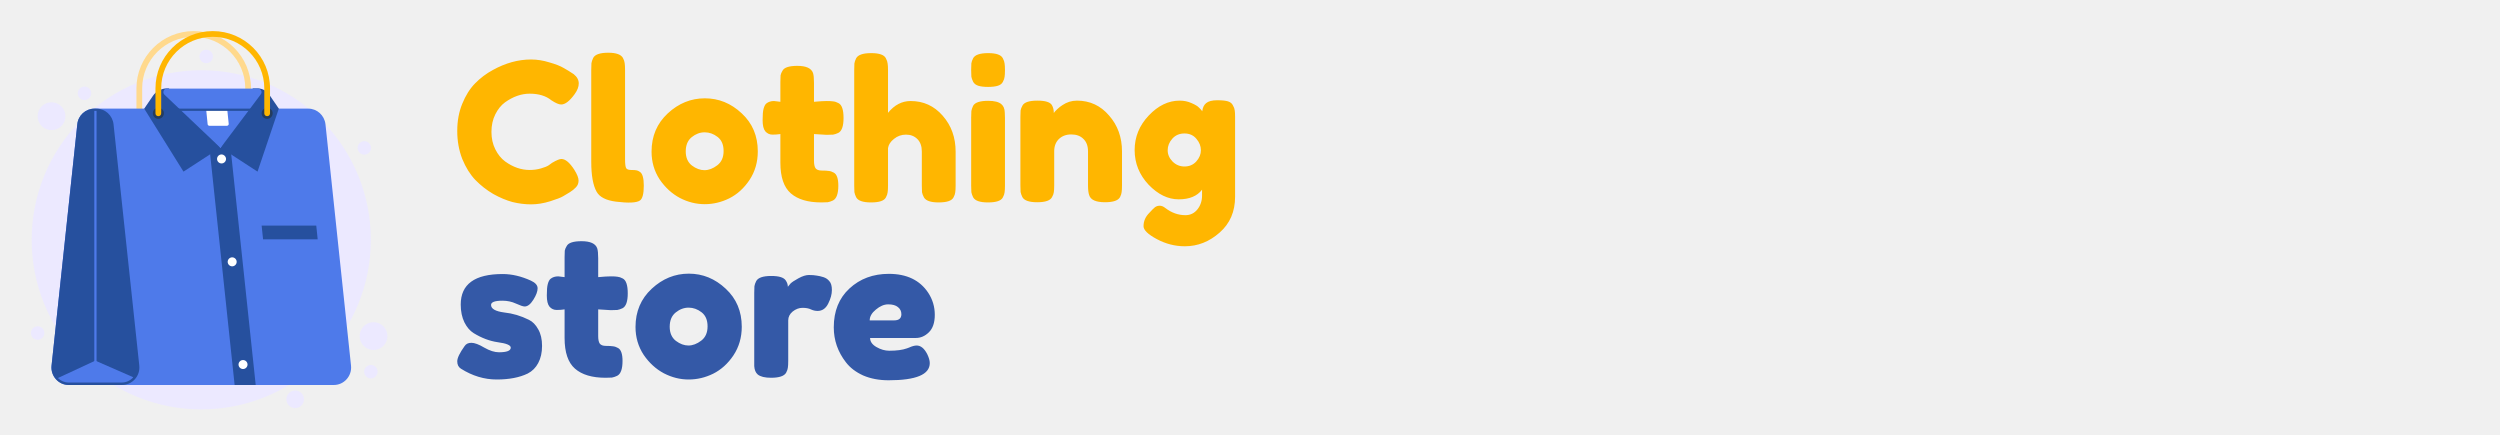
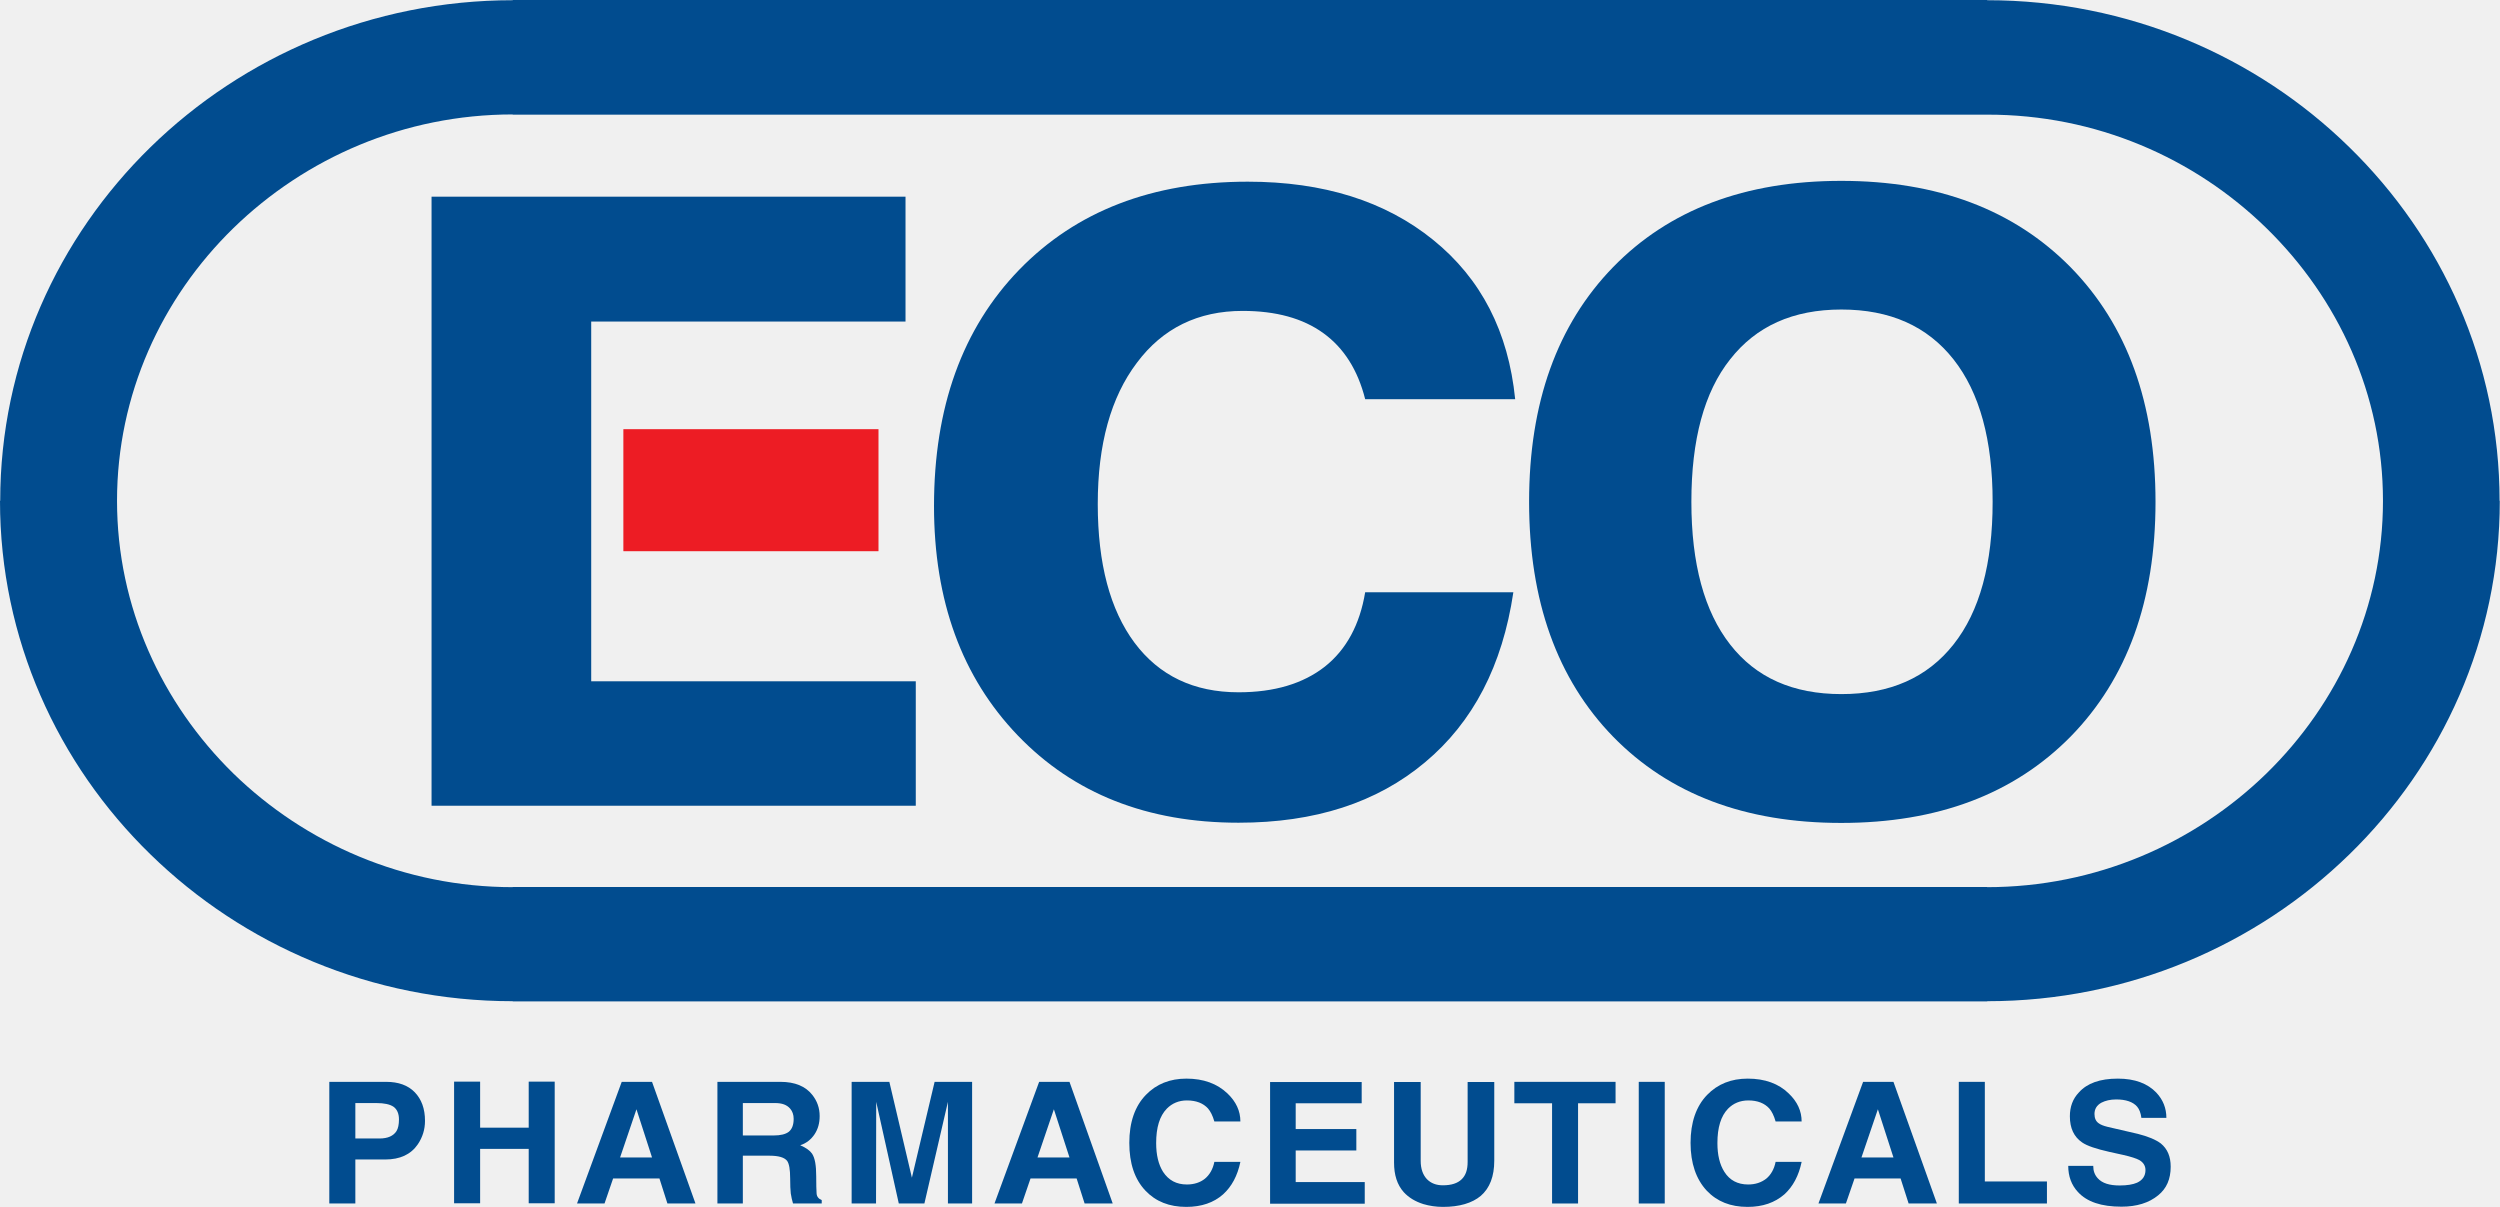
- <svg xmlns="http://www.w3.org/2000/svg" width="230" height="40" viewBox="0 0 230 40" fill="none">
-   <g clip-path="url(#clip0_1834_4594)">
-     <path d="M29.548 33.096C35.641 27.003 35.641 17.125 29.548 11.032C23.455 4.939 13.577 4.939 7.484 11.032C1.391 17.125 1.391 27.003 7.484 33.096C13.577 39.189 23.455 39.189 29.548 33.096Z" fill="#ECE9FF" />
-     <path d="M6.022 10.69C6.022 11.405 5.458 11.969 4.742 11.969C4.027 11.969 3.463 11.405 3.463 10.69C3.463 9.974 4.027 9.41 4.742 9.41C5.458 9.41 6.022 9.993 6.022 10.69Z" fill="#ECE9FF" />
-     <path d="M34.365 32.201C35.072 32.201 35.645 31.628 35.645 30.921C35.645 30.214 35.072 29.641 34.365 29.641C33.659 29.641 33.086 30.214 33.086 30.921C33.086 31.628 33.659 32.201 34.365 32.201Z" fill="#ECE9FF" />
-     <path d="M7.773 9.203C8.116 9.203 8.394 8.925 8.394 8.582C8.394 8.239 8.116 7.961 7.773 7.961C7.43 7.961 7.152 8.239 7.152 8.582C7.152 8.925 7.43 9.203 7.773 9.203Z" fill="#ECE9FF" />
-     <path d="M4.084 30.639C4.084 30.977 3.802 31.26 3.463 31.26C3.124 31.26 2.842 30.977 2.842 30.639C2.842 30.3 3.124 30.018 3.463 30.018C3.802 30.018 4.084 30.281 4.084 30.639Z" fill="#ECE9FF" />
-     <path d="M34.139 13.607C34.139 13.945 33.857 14.228 33.518 14.228C33.179 14.228 32.897 13.945 32.897 13.607C32.897 13.268 33.179 12.986 33.518 12.986C33.857 12.986 34.139 13.268 34.139 13.607Z" fill="#ECE9FF" />
-     <path d="M34.742 34.196C34.742 34.534 34.459 34.817 34.12 34.817C33.782 34.817 33.499 34.534 33.499 34.196C33.499 33.857 33.782 33.575 34.12 33.575C34.478 33.575 34.742 33.857 34.742 34.196Z" fill="#ECE9FF" />
-     <path d="M18.971 5.815C19.314 5.815 19.592 5.537 19.592 5.194C19.592 4.851 19.314 4.573 18.971 4.573C18.628 4.573 18.349 4.851 18.349 5.194C18.349 5.537 18.628 5.815 18.971 5.815Z" fill="#ECE9FF" />
-     <path d="M27.157 37.545C27.604 37.545 27.967 37.183 27.967 36.736C27.967 36.289 27.604 35.927 27.157 35.927C26.71 35.927 26.348 36.289 26.348 36.736C26.348 37.183 26.71 37.545 27.157 37.545Z" fill="#ECE9FF" />
-     <path d="M12.816 11.273C12.666 11.273 12.553 11.16 12.553 11.009V8.13C12.553 5.232 14.905 2.86 17.822 2.86C20.721 2.86 23.092 5.213 23.092 8.13V9.447C23.092 9.598 22.979 9.711 22.828 9.711C22.678 9.711 22.565 9.598 22.565 9.447V8.13C22.565 5.514 20.438 3.387 17.822 3.387C15.206 3.387 13.08 5.514 13.08 8.13V11.028C13.08 11.16 12.967 11.273 12.816 11.273Z" fill="#FFD98D" />
-     <path d="M28.361 9.993H8.695C7.885 9.993 7.189 10.614 7.114 11.424L4.742 33.65C4.648 34.591 5.382 35.419 6.323 35.419H30.714C31.655 35.419 32.389 34.591 32.295 33.65L29.942 11.424C29.848 10.614 29.171 9.993 28.361 9.993Z" fill="#4E7AEA" />
-     <path d="M12.816 33.65L10.445 11.424C10.351 10.614 9.673 9.993 8.864 9.993H8.695C7.885 9.993 7.189 10.614 7.114 11.424L4.742 33.65C4.648 34.591 5.382 35.419 6.323 35.419H11.216C12.176 35.419 12.91 34.591 12.816 33.65Z" fill="#26509E" />
-     <path d="M23.525 35.419H21.586L19.271 13.607H21.21L23.525 35.419Z" fill="#26509E" />
-     <path d="M20.796 14.623C20.796 14.849 20.608 15.037 20.382 15.037C20.156 15.037 19.968 14.849 19.968 14.623C19.968 14.397 20.156 14.209 20.382 14.209C20.608 14.209 20.796 14.416 20.796 14.623Z" fill="white" />
-     <path d="M21.774 24.089C21.774 24.315 21.586 24.503 21.36 24.503C21.135 24.503 20.947 24.315 20.947 24.089C20.947 23.863 21.135 23.675 21.36 23.675C21.586 23.675 21.774 23.863 21.774 24.089Z" fill="white" />
-     <path d="M22.772 33.537C22.772 33.763 22.584 33.951 22.358 33.951C22.132 33.951 21.944 33.763 21.944 33.537C21.944 33.311 22.132 33.123 22.358 33.123C22.584 33.123 22.772 33.311 22.772 33.537Z" fill="white" />
-     <path d="M29.227 22.019H24.202L24.07 20.758H29.096L29.227 22.019Z" fill="#26509E" />
-     <path d="M8.883 10.2H8.676V33.537H8.883V10.2Z" fill="#4E7AEA" />
-     <path d="M14.077 8.807L13.268 9.993L16.881 15.79L20.269 13.588L15.526 8.13H15.319C14.849 8.149 14.36 8.393 14.077 8.807Z" fill="#26509E" />
-     <path d="M24.748 8.676L25.651 9.993L23.694 15.79L20.306 13.588L23.261 8.13H23.75C24.127 8.149 24.503 8.337 24.748 8.676Z" fill="#26509E" />
-     <path d="M15.131 8.713L20.288 13.607L23.995 8.676C24.165 8.45 23.995 8.149 23.732 8.149H15.357C15.056 8.149 14.924 8.525 15.131 8.713Z" fill="#4E7AEA" />
-     <path d="M21.041 11.386L20.909 10.106H18.97L19.102 11.424C19.102 11.499 19.177 11.574 19.272 11.574H20.89C20.984 11.555 21.059 11.48 21.041 11.386Z" fill="white" />
-     <path d="M24.07 9.993H15.526V10.2H24.07V9.993Z" fill="#26509E" />
-     <path d="M24.579 9.918C24.296 9.918 24.07 10.144 24.07 10.426C24.07 10.708 24.296 10.934 24.579 10.934C24.861 10.934 25.087 10.708 25.087 10.426C25.087 10.144 24.861 9.918 24.579 9.918Z" fill="#243C5E" />
-     <path d="M14.566 9.918C14.284 9.918 14.058 10.144 14.058 10.426C14.058 10.708 14.284 10.934 14.566 10.934C14.849 10.934 15.075 10.708 15.075 10.426C15.093 10.144 14.849 9.918 14.566 9.918Z" fill="#243C5E" />
-     <path d="M24.579 10.689C24.428 10.689 24.315 10.576 24.315 10.426V8.13C24.315 5.514 22.189 3.387 19.573 3.387C16.957 3.387 14.83 5.514 14.83 8.13V10.426C14.83 10.576 14.717 10.689 14.567 10.689C14.416 10.689 14.303 10.576 14.303 10.426V8.13C14.303 5.232 16.656 2.86 19.573 2.86C22.49 2.86 24.842 5.213 24.842 8.13V10.426C24.842 10.576 24.73 10.689 24.579 10.689Z" fill="#FFB600" />
-     <path d="M8.77 33.179L5.326 34.779C5.59 35.042 5.947 35.193 6.305 35.193H11.198C11.593 35.193 11.97 35.024 12.233 34.741C12.233 34.723 12.252 34.723 12.252 34.704L8.77 33.179Z" fill="#4E7AEA" />
-     <path d="M50.473 15.211L50.793 14.98C51.196 14.743 51.48 14.625 51.646 14.625C52.013 14.625 52.41 14.957 52.837 15.62C53.097 16.035 53.228 16.367 53.228 16.615C53.228 16.864 53.145 17.072 52.979 17.237C52.825 17.403 52.641 17.551 52.428 17.682C52.215 17.812 52.007 17.936 51.806 18.055C51.616 18.173 51.219 18.327 50.615 18.517C50.011 18.706 49.425 18.801 48.856 18.801C48.299 18.801 47.73 18.73 47.15 18.588C46.581 18.434 45.989 18.185 45.373 17.842C44.769 17.486 44.224 17.06 43.738 16.562C43.252 16.053 42.849 15.407 42.529 14.625C42.221 13.831 42.067 12.972 42.067 12.048C42.067 11.124 42.221 10.289 42.529 9.543C42.837 8.784 43.228 8.162 43.702 7.677C44.188 7.179 44.739 6.764 45.355 6.433C46.516 5.793 47.683 5.473 48.856 5.473C49.413 5.473 49.975 5.562 50.544 5.74C51.125 5.905 51.563 6.077 51.859 6.255L52.286 6.504C52.499 6.634 52.665 6.741 52.783 6.824C53.091 7.072 53.245 7.357 53.245 7.677C53.245 7.985 53.121 8.31 52.872 8.654C52.41 9.294 51.995 9.614 51.628 9.614C51.415 9.614 51.113 9.483 50.722 9.223C50.224 8.82 49.561 8.618 48.732 8.618C47.962 8.618 47.203 8.885 46.457 9.418C46.102 9.679 45.805 10.046 45.568 10.52C45.331 10.994 45.213 11.533 45.213 12.137C45.213 12.729 45.331 13.263 45.568 13.736C45.805 14.21 46.107 14.584 46.475 14.856C47.197 15.377 47.95 15.638 48.732 15.638C49.099 15.638 49.442 15.591 49.762 15.496C50.094 15.401 50.331 15.306 50.473 15.211ZM54.395 6.415C54.395 6.142 54.401 5.941 54.413 5.811C54.437 5.668 54.49 5.509 54.573 5.331C54.739 5.011 55.201 4.851 55.959 4.851C56.682 4.851 57.132 5.011 57.31 5.331C57.405 5.509 57.458 5.668 57.47 5.811C57.493 5.953 57.505 6.16 57.505 6.433V14.661C57.505 15.087 57.541 15.36 57.612 15.478C57.683 15.585 57.837 15.638 58.074 15.638C58.323 15.638 58.489 15.65 58.572 15.674C58.654 15.685 58.755 15.733 58.874 15.816C59.111 15.97 59.229 16.39 59.229 17.078C59.229 17.824 59.111 18.28 58.874 18.446C58.566 18.659 57.831 18.695 56.67 18.552C55.758 18.434 55.165 18.132 54.893 17.646C54.561 17.066 54.395 16.142 54.395 14.874V6.415ZM59.943 13.95C59.943 12.528 60.44 11.355 61.435 10.431C62.431 9.507 63.568 9.045 64.847 9.045C66.127 9.045 67.258 9.507 68.242 10.431C69.225 11.343 69.717 12.51 69.717 13.932C69.717 14.915 69.462 15.792 68.952 16.562C68.443 17.32 67.821 17.883 67.087 18.25C66.364 18.606 65.612 18.784 64.83 18.784C64.048 18.784 63.289 18.594 62.555 18.215C61.82 17.824 61.198 17.255 60.689 16.509C60.191 15.751 59.943 14.898 59.943 13.95ZM63.657 15.229C64.036 15.514 64.421 15.656 64.812 15.656C65.203 15.656 65.594 15.508 65.985 15.211C66.376 14.915 66.571 14.477 66.571 13.896C66.571 13.316 66.388 12.883 66.02 12.599C65.653 12.315 65.256 12.173 64.83 12.173C64.403 12.173 64.006 12.321 63.639 12.617C63.272 12.913 63.088 13.351 63.088 13.932C63.088 14.501 63.278 14.933 63.657 15.229ZM76.042 12.404L74.887 12.333V14.785C74.887 15.105 74.935 15.336 75.029 15.478C75.136 15.62 75.326 15.691 75.598 15.691C75.882 15.691 76.096 15.703 76.238 15.727C76.392 15.739 76.552 15.792 76.718 15.887C76.99 16.041 77.126 16.438 77.126 17.078C77.126 17.824 76.96 18.28 76.629 18.446C76.451 18.529 76.291 18.582 76.149 18.606C76.019 18.618 75.823 18.623 75.562 18.623C74.33 18.623 73.394 18.345 72.755 17.788C72.115 17.232 71.795 16.29 71.795 14.963V12.333C71.57 12.368 71.327 12.386 71.067 12.386C70.806 12.386 70.587 12.285 70.409 12.084C70.243 11.882 70.16 11.539 70.16 11.053C70.16 10.567 70.19 10.218 70.249 10.005C70.308 9.78 70.391 9.62 70.498 9.525C70.687 9.371 70.924 9.294 71.209 9.294L71.795 9.365V7.534C71.795 7.262 71.801 7.061 71.813 6.93C71.837 6.8 71.896 6.658 71.991 6.504C72.145 6.208 72.601 6.059 73.359 6.059C74.165 6.059 74.644 6.279 74.798 6.717C74.858 6.907 74.887 7.209 74.887 7.623V9.365C75.409 9.317 75.799 9.294 76.06 9.294C76.333 9.294 76.534 9.306 76.664 9.329C76.806 9.341 76.966 9.394 77.144 9.489C77.452 9.643 77.606 10.099 77.606 10.858C77.606 11.604 77.446 12.06 77.126 12.226C76.949 12.309 76.789 12.362 76.647 12.386C76.516 12.398 76.315 12.404 76.042 12.404ZM83.777 9.294C84.961 9.294 85.945 9.744 86.727 10.644C87.52 11.545 87.917 12.647 87.917 13.95V17.078C87.917 17.35 87.905 17.557 87.882 17.699C87.87 17.83 87.817 17.984 87.722 18.162C87.568 18.47 87.112 18.623 86.353 18.623C85.631 18.623 85.18 18.47 85.003 18.162C84.908 17.984 84.849 17.824 84.825 17.682C84.813 17.54 84.807 17.326 84.807 17.042V13.932C84.807 13.446 84.671 13.067 84.399 12.795C84.126 12.522 83.777 12.386 83.35 12.386C82.936 12.386 82.568 12.516 82.248 12.777C81.928 13.026 81.745 13.31 81.697 13.63V17.078C81.697 17.35 81.686 17.557 81.662 17.699C81.65 17.83 81.597 17.984 81.502 18.162C81.348 18.47 80.892 18.623 80.134 18.623C79.387 18.623 78.931 18.464 78.765 18.144C78.682 17.966 78.629 17.812 78.605 17.682C78.593 17.551 78.588 17.344 78.588 17.06V6.433C78.588 6.16 78.593 5.959 78.605 5.828C78.629 5.686 78.682 5.532 78.765 5.366C78.931 5.047 79.393 4.887 80.151 4.887C80.898 4.887 81.348 5.047 81.502 5.366C81.597 5.544 81.65 5.704 81.662 5.846C81.686 5.977 81.697 6.178 81.697 6.45V10.378C82.29 9.655 82.983 9.294 83.777 9.294ZM89.347 10.822C89.347 10.55 89.353 10.348 89.365 10.218C89.389 10.076 89.442 9.916 89.525 9.738C89.691 9.43 90.153 9.276 90.911 9.276C91.48 9.276 91.883 9.377 92.12 9.578C92.321 9.744 92.428 9.999 92.439 10.342C92.451 10.461 92.457 10.633 92.457 10.858V17.078C92.457 17.35 92.445 17.557 92.422 17.699C92.41 17.83 92.356 17.984 92.262 18.162C92.108 18.47 91.652 18.623 90.893 18.623C90.147 18.623 89.691 18.464 89.525 18.144C89.442 17.966 89.389 17.812 89.365 17.682C89.353 17.551 89.347 17.344 89.347 17.06V10.822ZM92.262 7.534C92.179 7.7 92.025 7.819 91.8 7.89C91.575 7.961 91.272 7.996 90.893 7.996C90.526 7.996 90.23 7.961 90.005 7.89C89.78 7.819 89.62 7.694 89.525 7.517C89.442 7.339 89.389 7.185 89.365 7.055C89.353 6.912 89.347 6.705 89.347 6.433C89.347 6.16 89.353 5.959 89.365 5.828C89.389 5.686 89.442 5.532 89.525 5.366C89.691 5.047 90.153 4.887 90.911 4.887C91.657 4.887 92.108 5.047 92.262 5.366C92.356 5.544 92.41 5.704 92.422 5.846C92.445 5.977 92.457 6.178 92.457 6.45C92.457 6.723 92.445 6.93 92.422 7.072C92.41 7.203 92.356 7.357 92.262 7.534ZM99.084 9.258C100.268 9.258 101.252 9.714 102.034 10.627C102.827 11.527 103.224 12.629 103.224 13.932V17.06C103.224 17.332 103.212 17.54 103.189 17.682C103.177 17.812 103.13 17.96 103.047 18.126C102.881 18.446 102.419 18.606 101.66 18.606C100.819 18.606 100.334 18.387 100.203 17.948C100.132 17.747 100.097 17.445 100.097 17.042V13.914C100.097 13.428 99.954 13.049 99.67 12.777C99.398 12.504 99.024 12.368 98.55 12.368C98.088 12.368 97.709 12.51 97.413 12.795C97.129 13.079 96.987 13.452 96.987 13.914V17.06C96.987 17.332 96.975 17.54 96.951 17.682C96.939 17.812 96.886 17.96 96.791 18.126C96.637 18.446 96.181 18.606 95.423 18.606C94.677 18.606 94.22 18.446 94.055 18.126C93.972 17.948 93.918 17.794 93.894 17.664C93.883 17.522 93.877 17.314 93.877 17.042V10.751C93.877 10.49 93.883 10.295 93.894 10.165C93.918 10.022 93.978 9.868 94.072 9.703C94.238 9.406 94.694 9.258 95.441 9.258C96.163 9.258 96.608 9.394 96.773 9.667C96.892 9.868 96.951 10.111 96.951 10.396C96.999 10.313 97.105 10.194 97.271 10.04C97.437 9.886 97.597 9.762 97.751 9.667C98.154 9.394 98.598 9.258 99.084 9.258ZM110.589 17.451C110.139 18.043 109.422 18.339 108.439 18.339C107.456 18.339 106.532 17.889 105.667 16.989C104.814 16.076 104.387 15.016 104.387 13.808C104.387 12.599 104.82 11.539 105.685 10.627C106.549 9.714 107.497 9.258 108.528 9.258C108.931 9.258 109.298 9.335 109.63 9.489C109.961 9.631 110.187 9.768 110.305 9.898C110.435 10.017 110.536 10.129 110.607 10.236C110.643 9.904 110.761 9.655 110.963 9.489C111.176 9.312 111.513 9.223 111.976 9.223C112.438 9.223 112.775 9.258 112.988 9.329C113.202 9.4 113.35 9.525 113.433 9.703C113.528 9.868 113.581 10.017 113.593 10.147C113.616 10.277 113.628 10.479 113.628 10.751V18.108C113.628 19.471 113.154 20.567 112.207 21.396C111.259 22.237 110.193 22.657 109.008 22.657C108.107 22.657 107.248 22.438 106.431 22C105.614 21.562 105.205 21.165 105.205 20.809C105.205 20.347 105.383 19.939 105.738 19.583C105.963 19.334 106.135 19.163 106.253 19.068C106.384 18.973 106.532 18.926 106.698 18.926C106.863 18.926 107.035 18.997 107.213 19.139C107.782 19.577 108.398 19.796 109.061 19.796C109.511 19.796 109.879 19.619 110.163 19.263C110.447 18.908 110.589 18.481 110.589 17.984V17.451ZM107.426 13.825C107.426 14.204 107.574 14.548 107.87 14.856C108.178 15.164 108.546 15.318 108.972 15.318C109.411 15.318 109.772 15.164 110.056 14.856C110.341 14.536 110.483 14.193 110.483 13.825C110.483 13.446 110.347 13.097 110.074 12.777C109.802 12.445 109.434 12.279 108.972 12.279C108.51 12.279 108.137 12.439 107.853 12.759C107.568 13.079 107.426 13.434 107.426 13.825Z" fill="#FFB600" />
-     <path d="M42.405 33.919C42.18 33.777 42.067 33.552 42.067 33.244C42.067 32.936 42.292 32.468 42.743 31.84C42.873 31.639 43.08 31.538 43.365 31.538C43.661 31.538 44.058 31.686 44.555 31.982C45.053 32.267 45.503 32.409 45.906 32.409C46.629 32.409 46.99 32.267 46.99 31.982C46.99 31.757 46.593 31.591 45.799 31.485C45.053 31.378 44.312 31.099 43.578 30.649C43.234 30.436 42.95 30.104 42.725 29.654C42.5 29.192 42.387 28.647 42.387 28.019C42.387 26.147 43.673 25.211 46.244 25.211C47.085 25.211 47.95 25.413 48.838 25.816C49.253 26.005 49.46 26.242 49.46 26.526C49.46 26.811 49.33 27.16 49.069 27.575C48.809 27.99 48.542 28.197 48.27 28.197C48.127 28.197 47.861 28.108 47.47 27.93C47.091 27.753 46.676 27.664 46.226 27.664C45.527 27.664 45.177 27.794 45.177 28.055C45.177 28.41 45.58 28.641 46.386 28.748C47.168 28.831 47.926 29.056 48.66 29.423C49.004 29.589 49.288 29.879 49.514 30.294C49.75 30.697 49.869 31.206 49.869 31.822C49.869 32.438 49.75 32.965 49.514 33.404C49.288 33.83 48.968 34.15 48.554 34.363C47.796 34.731 46.842 34.914 45.693 34.914C44.555 34.914 43.459 34.583 42.405 33.919ZM56.189 28.535L55.034 28.463V30.916C55.034 31.236 55.081 31.467 55.176 31.609C55.282 31.751 55.472 31.822 55.745 31.822C56.029 31.822 56.242 31.834 56.384 31.858C56.538 31.87 56.698 31.923 56.864 32.018C57.137 32.172 57.273 32.569 57.273 33.208C57.273 33.955 57.107 34.411 56.775 34.577C56.598 34.66 56.438 34.713 56.295 34.737C56.165 34.748 55.97 34.754 55.709 34.754C54.477 34.754 53.541 34.476 52.901 33.919C52.261 33.362 51.942 32.42 51.942 31.094V28.463C51.717 28.499 51.474 28.517 51.213 28.517C50.952 28.517 50.733 28.416 50.555 28.215C50.39 28.013 50.307 27.67 50.307 27.184C50.307 26.698 50.336 26.349 50.395 26.136C50.455 25.91 50.538 25.75 50.644 25.656C50.834 25.502 51.071 25.425 51.355 25.425L51.942 25.496V23.665C51.942 23.393 51.947 23.191 51.959 23.061C51.983 22.931 52.042 22.789 52.137 22.635C52.291 22.338 52.747 22.19 53.505 22.19C54.311 22.19 54.791 22.41 54.945 22.848C55.004 23.037 55.034 23.34 55.034 23.754V25.496C55.555 25.448 55.946 25.425 56.207 25.425C56.479 25.425 56.681 25.436 56.811 25.46C56.953 25.472 57.113 25.525 57.291 25.62C57.599 25.774 57.753 26.23 57.753 26.988C57.753 27.735 57.593 28.191 57.273 28.357C57.095 28.44 56.935 28.493 56.793 28.517C56.663 28.529 56.461 28.535 56.189 28.535ZM58.467 30.081C58.467 28.659 58.965 27.486 59.96 26.562C60.955 25.638 62.093 25.176 63.372 25.176C64.652 25.176 65.783 25.638 66.766 26.562C67.75 27.474 68.242 28.641 68.242 30.063C68.242 31.046 67.987 31.923 67.477 32.693C66.968 33.451 66.346 34.014 65.611 34.381C64.889 34.737 64.136 34.914 63.354 34.914C62.572 34.914 61.814 34.725 61.08 34.346C60.345 33.955 59.723 33.386 59.214 32.64C58.716 31.881 58.467 31.028 58.467 30.081ZM62.181 31.36C62.561 31.645 62.946 31.787 63.337 31.787C63.728 31.787 64.119 31.639 64.51 31.342C64.9 31.046 65.096 30.608 65.096 30.027C65.096 29.447 64.912 29.014 64.545 28.73C64.178 28.446 63.781 28.303 63.354 28.303C62.928 28.303 62.531 28.452 62.164 28.748C61.797 29.044 61.613 29.482 61.613 30.063C61.613 30.631 61.802 31.064 62.181 31.36ZM75.752 25.496C75.977 25.567 76.16 25.691 76.302 25.869C76.457 26.035 76.534 26.307 76.534 26.686C76.534 27.066 76.421 27.48 76.196 27.93C75.971 28.381 75.645 28.606 75.219 28.606C75.005 28.606 74.798 28.558 74.597 28.463C74.407 28.369 74.152 28.321 73.832 28.321C73.513 28.321 73.21 28.434 72.926 28.659C72.654 28.884 72.517 29.157 72.517 29.476V33.208C72.517 33.481 72.505 33.688 72.482 33.83C72.47 33.961 72.417 34.115 72.322 34.292C72.144 34.6 71.682 34.754 70.936 34.754C70.367 34.754 69.958 34.654 69.71 34.452C69.52 34.286 69.413 34.032 69.39 33.688C69.39 33.57 69.39 33.398 69.39 33.173V26.935C69.39 26.663 69.395 26.461 69.407 26.331C69.431 26.189 69.484 26.035 69.567 25.869C69.733 25.549 70.195 25.389 70.954 25.389C71.664 25.389 72.109 25.525 72.286 25.798C72.417 25.987 72.482 26.183 72.482 26.384C72.541 26.301 72.624 26.201 72.731 26.082C72.849 25.964 73.092 25.804 73.459 25.602C73.826 25.401 74.146 25.3 74.419 25.3C74.703 25.3 74.94 25.318 75.13 25.354C75.319 25.377 75.526 25.425 75.752 25.496ZM86.001 28.961C86.001 29.684 85.817 30.223 85.45 30.578C85.095 30.922 84.698 31.094 84.26 31.094H80.048C80.048 31.425 80.243 31.704 80.634 31.929C81.025 32.154 81.416 32.267 81.807 32.267C82.494 32.267 83.033 32.195 83.424 32.053L83.62 31.982C83.904 31.852 84.141 31.787 84.331 31.787C84.71 31.787 85.036 32.053 85.308 32.586C85.462 32.906 85.539 33.179 85.539 33.404C85.539 34.458 84.277 34.985 81.754 34.985C80.877 34.985 80.095 34.837 79.408 34.541C78.733 34.233 78.206 33.83 77.826 33.333C77.08 32.373 76.707 31.301 76.707 30.116C76.707 28.623 77.187 27.433 78.146 26.544C79.118 25.644 80.326 25.194 81.772 25.194C83.418 25.194 84.627 25.774 85.397 26.935C85.8 27.551 86.001 28.227 86.001 28.961ZM82.251 29.476C82.702 29.476 82.927 29.287 82.927 28.908C82.927 28.635 82.82 28.416 82.607 28.25C82.406 28.084 82.109 28.001 81.718 28.001C81.339 28.001 80.96 28.161 80.581 28.481C80.202 28.789 80.012 29.121 80.012 29.476H82.251Z" fill="#3459A7" />
+ <svg xmlns="http://www.w3.org/2000/svg" width="58" height="28" viewBox="0 0 58 28" fill="none">
+   <g clip-path="url(#clip0_12713_164986)">
+     <path d="M11.895 0H46.1V0.005C49.376 0.005 52.352 1.309 54.501 3.412C56.655 5.515 57.99 8.42 57.99 11.619H58H57.995C57.995 14.817 56.659 17.723 54.506 19.821C52.352 21.924 49.376 23.228 46.105 23.228V23.233H11.895V23.228C8.619 23.228 5.643 21.924 3.49 19.821C1.336 17.723 0 14.817 0 11.619H0.005C0.005 8.42 1.341 5.515 3.494 3.412C5.648 1.309 8.624 0.005 11.899 0.005L11.895 0ZM46.1 2.66H11.895V2.655C9.375 2.655 7.084 3.667 5.415 5.292C3.746 6.921 2.715 9.158 2.715 11.619H2.719H2.715C2.715 14.079 3.751 16.316 5.415 17.946C7.084 19.57 9.375 20.582 11.895 20.582V20.578H46.1V20.582C48.62 20.582 50.912 19.57 52.58 17.946C54.249 16.316 55.285 14.079 55.285 11.619H55.281H55.285C55.285 9.158 54.249 6.921 52.58 5.292C50.912 3.662 48.62 2.655 46.1 2.66Z" fill="#014C8F" />
+     <path d="M35.109 13.745C34.857 15.439 34.177 16.753 33.06 17.686C31.943 18.623 30.502 19.087 28.734 19.087C26.618 19.087 24.912 18.414 23.614 17.064C22.316 15.713 21.669 13.94 21.669 11.739C21.669 9.451 22.325 7.622 23.647 6.257C24.968 4.897 26.737 4.215 28.948 4.215C30.702 4.215 32.138 4.665 33.25 5.566C34.363 6.466 34.995 7.696 35.152 9.261H31.672C31.501 8.583 31.177 8.072 30.702 7.729C30.227 7.385 29.604 7.213 28.829 7.213C27.797 7.213 26.975 7.613 26.376 8.416C25.772 9.214 25.468 10.305 25.468 11.693C25.468 13.076 25.753 14.149 26.323 14.914C26.894 15.676 27.697 16.061 28.734 16.061C29.566 16.061 30.231 15.861 30.735 15.467C31.234 15.072 31.548 14.492 31.672 13.74H35.109V13.745Z" fill="#014C8F" />
+     <path d="M39.24 11.642C39.24 13.081 39.54 14.186 40.139 14.952C40.738 15.722 41.598 16.103 42.72 16.103C43.847 16.103 44.712 15.722 45.321 14.952C45.929 14.186 46.229 13.081 46.229 11.642C46.229 10.212 45.929 9.107 45.321 8.337C44.712 7.566 43.847 7.181 42.72 7.181C41.598 7.181 40.743 7.566 40.139 8.337C39.535 9.098 39.24 10.203 39.24 11.642ZM35.475 11.642C35.475 9.344 36.126 7.534 37.424 6.197C38.722 4.865 40.486 4.196 42.716 4.196C44.95 4.196 46.723 4.865 48.04 6.202C49.352 7.543 50.008 9.353 50.008 11.642C50.008 13.935 49.352 15.745 48.04 17.087C46.723 18.424 44.95 19.092 42.716 19.092C40.486 19.092 38.727 18.424 37.424 17.091C36.126 15.755 35.475 13.94 35.475 11.642Z" fill="#014C8F" />
+     <path d="M20.381 9.957H14.462V12.788H20.381V9.957Z" fill="#ED1C24" />
+     <path fill-rule="evenodd" clip-rule="evenodd" d="M10.012 18.693V4.563H21.008V7.46H13.716V15.806H21.246V18.693H10.012Z" fill="#014C8F" />
+     <path d="M8.244 26.9V27.921H7.64V25.099H8.961C9.242 25.099 9.465 25.178 9.622 25.34C9.779 25.503 9.86 25.721 9.86 26.004C9.86 26.204 9.803 26.385 9.694 26.547C9.532 26.784 9.28 26.9 8.938 26.9H8.244ZM8.244 26.413H8.805C8.999 26.413 9.128 26.352 9.199 26.241C9.237 26.18 9.256 26.087 9.256 25.971C9.256 25.837 9.213 25.739 9.133 25.679C9.047 25.619 8.914 25.591 8.729 25.591H8.244V26.413Z" fill="#014C8F" />
+     <path d="M12.266 26.654H11.139V27.916H10.535V25.094H11.139V26.162H12.266V25.094H12.869V27.916H12.266V26.654Z" fill="#014C8F" />
+     <path d="M14.224 27.341L14.025 27.921H13.387L14.424 25.099H15.127L16.135 27.921H15.484L15.299 27.341H14.224ZM14.386 26.853H15.127L14.766 25.735L14.386 26.853Z" fill="#014C8F" />
+     <path d="M16.644 27.921V25.099H18.108C18.441 25.099 18.688 25.201 18.845 25.401C18.959 25.544 19.016 25.707 19.016 25.893C19.016 26.055 18.978 26.194 18.898 26.315C18.817 26.436 18.707 26.524 18.565 26.57C18.698 26.626 18.793 26.696 18.84 26.765C18.907 26.867 18.936 27.039 18.936 27.285C18.936 27.48 18.94 27.615 18.945 27.689C18.95 27.763 18.993 27.814 19.064 27.842V27.921H18.398C18.375 27.847 18.36 27.773 18.346 27.689C18.337 27.61 18.332 27.494 18.332 27.346C18.332 27.132 18.308 26.997 18.261 26.932C18.199 26.853 18.066 26.812 17.852 26.812H17.234V27.921H16.644ZM17.238 26.343H17.947C18.108 26.343 18.227 26.315 18.303 26.255C18.375 26.194 18.413 26.097 18.413 25.958C18.413 25.86 18.384 25.781 18.332 25.721C18.256 25.633 18.146 25.591 17.985 25.591H17.234V26.343H17.238Z" fill="#014C8F" />
+     <path d="M22.553 25.099V27.921H21.992V25.563L21.446 27.921H20.852L20.328 25.563L20.324 27.921H19.758V25.099H20.633L21.156 27.322L21.683 25.099H22.553Z" fill="#014C8F" />
+     <path d="M23.908 27.341L23.709 27.921H23.072L24.108 25.099H24.812L25.815 27.921H25.163L24.978 27.341H23.908ZM24.07 26.853H24.812L24.45 25.735L24.07 26.853Z" fill="#014C8F" />
+     <path d="M28.777 26.018H28.173C28.135 25.883 28.082 25.781 28.025 25.716C27.916 25.596 27.754 25.53 27.536 25.53C27.35 25.53 27.193 25.596 27.07 25.721C26.903 25.893 26.823 26.157 26.823 26.519C26.823 26.793 26.875 27.016 26.984 27.188C27.113 27.383 27.293 27.48 27.536 27.48C27.702 27.48 27.845 27.434 27.954 27.346C28.063 27.257 28.14 27.123 28.173 26.956H28.777C28.71 27.276 28.577 27.526 28.377 27.708C28.159 27.902 27.873 28 27.521 28C27.127 28 26.813 27.875 26.575 27.624C26.323 27.359 26.2 26.988 26.2 26.515C26.2 26.041 26.328 25.665 26.585 25.401C26.827 25.15 27.141 25.024 27.526 25.024C27.921 25.024 28.239 25.141 28.477 25.368C28.677 25.558 28.777 25.776 28.777 26.018Z" fill="#014C8F" />
+     <path d="M31.591 25.099V25.596H30.06V26.194H31.467V26.691H30.06V27.424H31.662V27.926H29.466V25.103H31.591V25.099Z" fill="#014C8F" />
+     <path d="M34.667 25.099V26.928C34.667 27.294 34.562 27.564 34.353 27.745C34.153 27.912 33.859 28 33.478 28C33.317 28 33.165 27.977 33.022 27.935C32.832 27.875 32.68 27.782 32.566 27.657C32.413 27.485 32.342 27.257 32.342 26.974V25.103H32.96V26.932C32.96 27.118 33.012 27.257 33.103 27.355C33.198 27.452 33.321 27.499 33.474 27.499C33.673 27.499 33.816 27.452 33.911 27.359C34.006 27.267 34.049 27.137 34.049 26.956V25.103H34.667V25.099Z" fill="#014C8F" />
+     <path d="M36.611 25.596V27.921H36.008V25.596H35.133V25.099H37.481V25.596H36.611Z" fill="#014C8F" />
+     <path d="M38.622 25.099V27.921H38.019V25.099H38.622Z" fill="#014C8F" />
+     <path d="M41.798 26.018H41.194C41.156 25.883 41.104 25.781 41.047 25.716C40.938 25.596 40.776 25.53 40.562 25.53C40.372 25.53 40.215 25.596 40.091 25.721C39.925 25.893 39.844 26.157 39.844 26.519C39.844 26.793 39.896 27.016 40.006 27.188C40.129 27.383 40.315 27.48 40.557 27.48C40.724 27.48 40.861 27.434 40.976 27.346C41.085 27.257 41.161 27.123 41.194 26.956H41.798C41.731 27.276 41.598 27.526 41.399 27.708C41.175 27.902 40.895 28 40.543 28C40.148 28 39.835 27.875 39.597 27.624C39.35 27.359 39.221 26.988 39.221 26.515C39.221 26.041 39.35 25.665 39.606 25.401C39.849 25.15 40.163 25.024 40.548 25.024C40.947 25.024 41.266 25.141 41.498 25.368C41.698 25.558 41.798 25.776 41.798 26.018Z" fill="#014C8F" />
+     <path d="M43.025 27.341L42.825 27.921H42.188L43.224 25.099H43.928L44.936 27.921H44.28L44.094 27.341H43.025ZM43.186 26.853H43.928L43.567 25.735L43.186 26.853Z" fill="#014C8F" />
+     <path d="M46.048 25.099V27.41H47.489V27.921H45.444V25.099H46.048Z" fill="#014C8F" />
+     <path d="M47.983 27.048H48.563C48.563 27.165 48.596 27.257 48.668 27.336C48.772 27.452 48.943 27.503 49.176 27.503C49.352 27.503 49.485 27.48 49.581 27.438C49.709 27.378 49.775 27.28 49.775 27.146C49.775 27.048 49.728 26.97 49.633 26.914C49.566 26.877 49.438 26.835 49.252 26.793L48.939 26.724C48.63 26.654 48.42 26.584 48.306 26.505C48.116 26.375 48.021 26.176 48.021 25.897C48.021 25.679 48.088 25.493 48.23 25.345C48.42 25.131 48.72 25.024 49.134 25.024C49.528 25.024 49.823 25.136 50.027 25.349C50.184 25.517 50.26 25.712 50.26 25.934H49.68C49.666 25.823 49.633 25.735 49.581 25.674C49.485 25.563 49.319 25.507 49.096 25.507C48.958 25.507 48.844 25.535 48.753 25.582C48.644 25.642 48.592 25.73 48.592 25.846C48.592 25.944 48.625 26.018 48.696 26.064C48.734 26.092 48.801 26.12 48.896 26.143L49.599 26.306C49.837 26.366 50.013 26.44 50.132 26.529C50.284 26.654 50.36 26.83 50.36 27.067C50.36 27.355 50.265 27.573 50.07 27.731C49.856 27.907 49.571 27.995 49.219 27.995C48.753 27.995 48.416 27.884 48.206 27.652C48.059 27.494 47.983 27.29 47.983 27.048Z" fill="#014C8F" />
  </g>
  <defs>
-     <clipPath id="clip0_1834_4594">
-       <rect width="149" height="40" fill="white" />
+     <clipPath id="clip0_12713_164986">
+       <rect width="58" height="28" fill="white" />
    </clipPath>
  </defs>
</svg>
